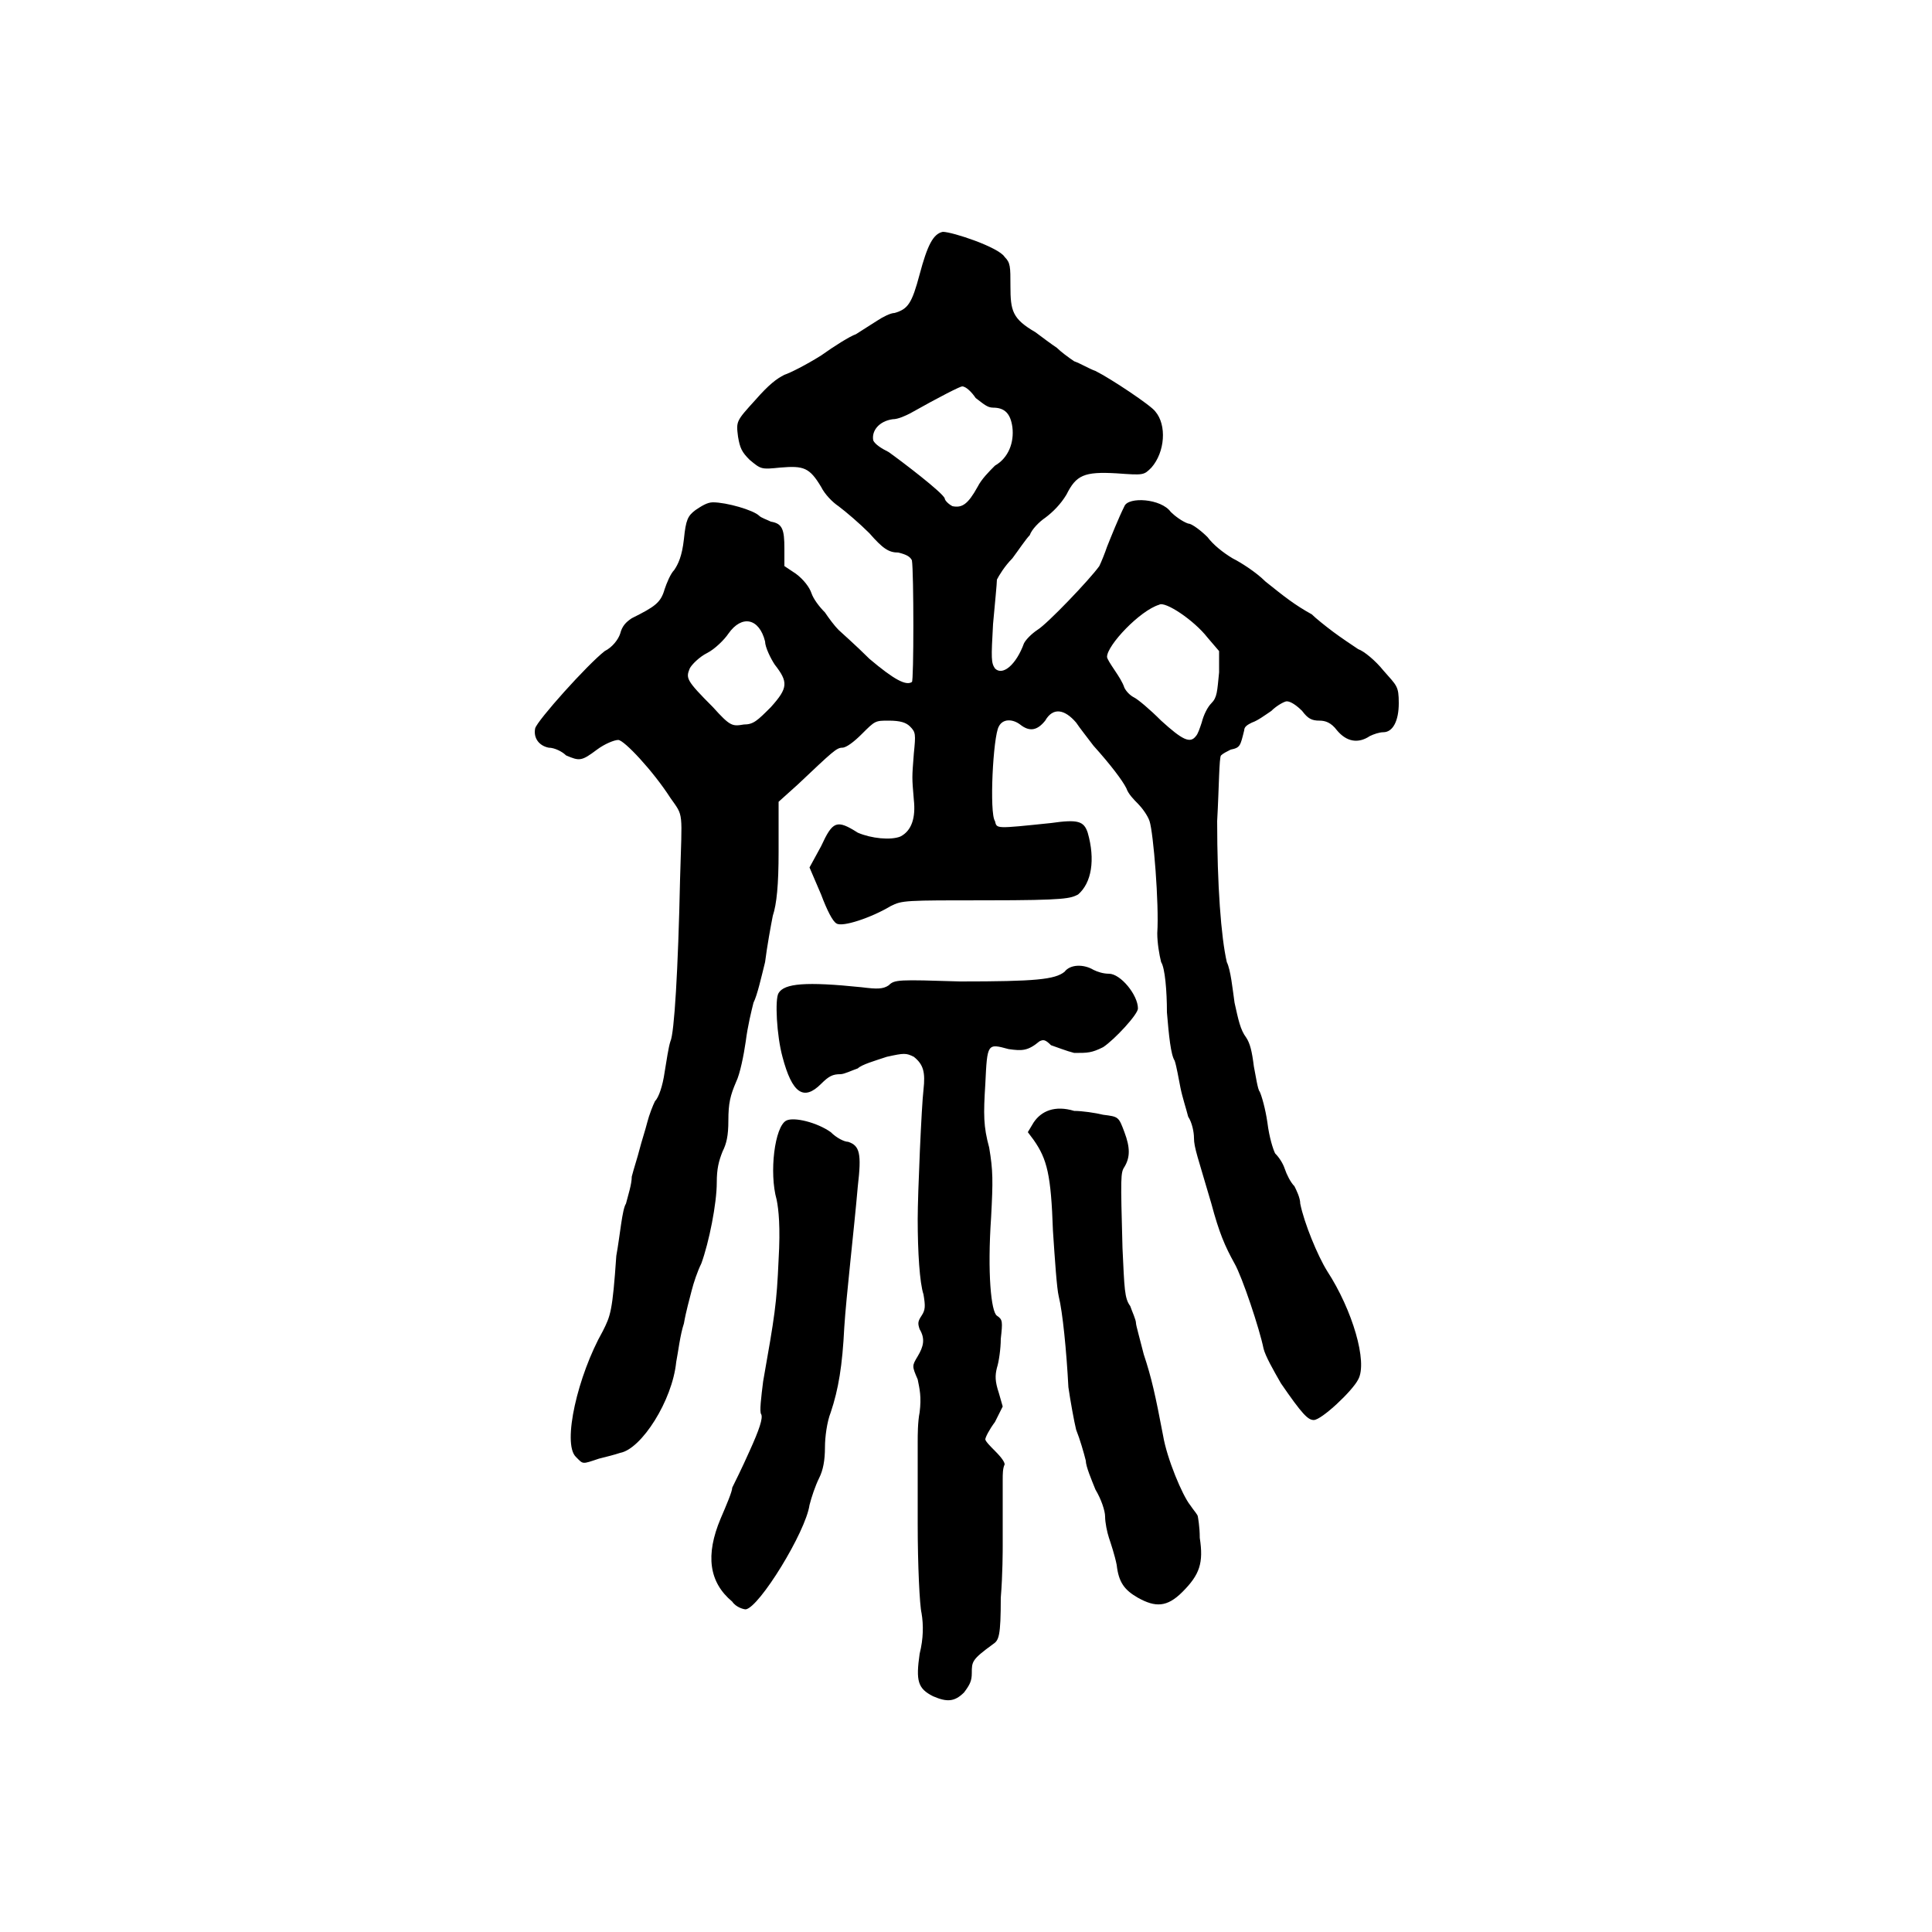
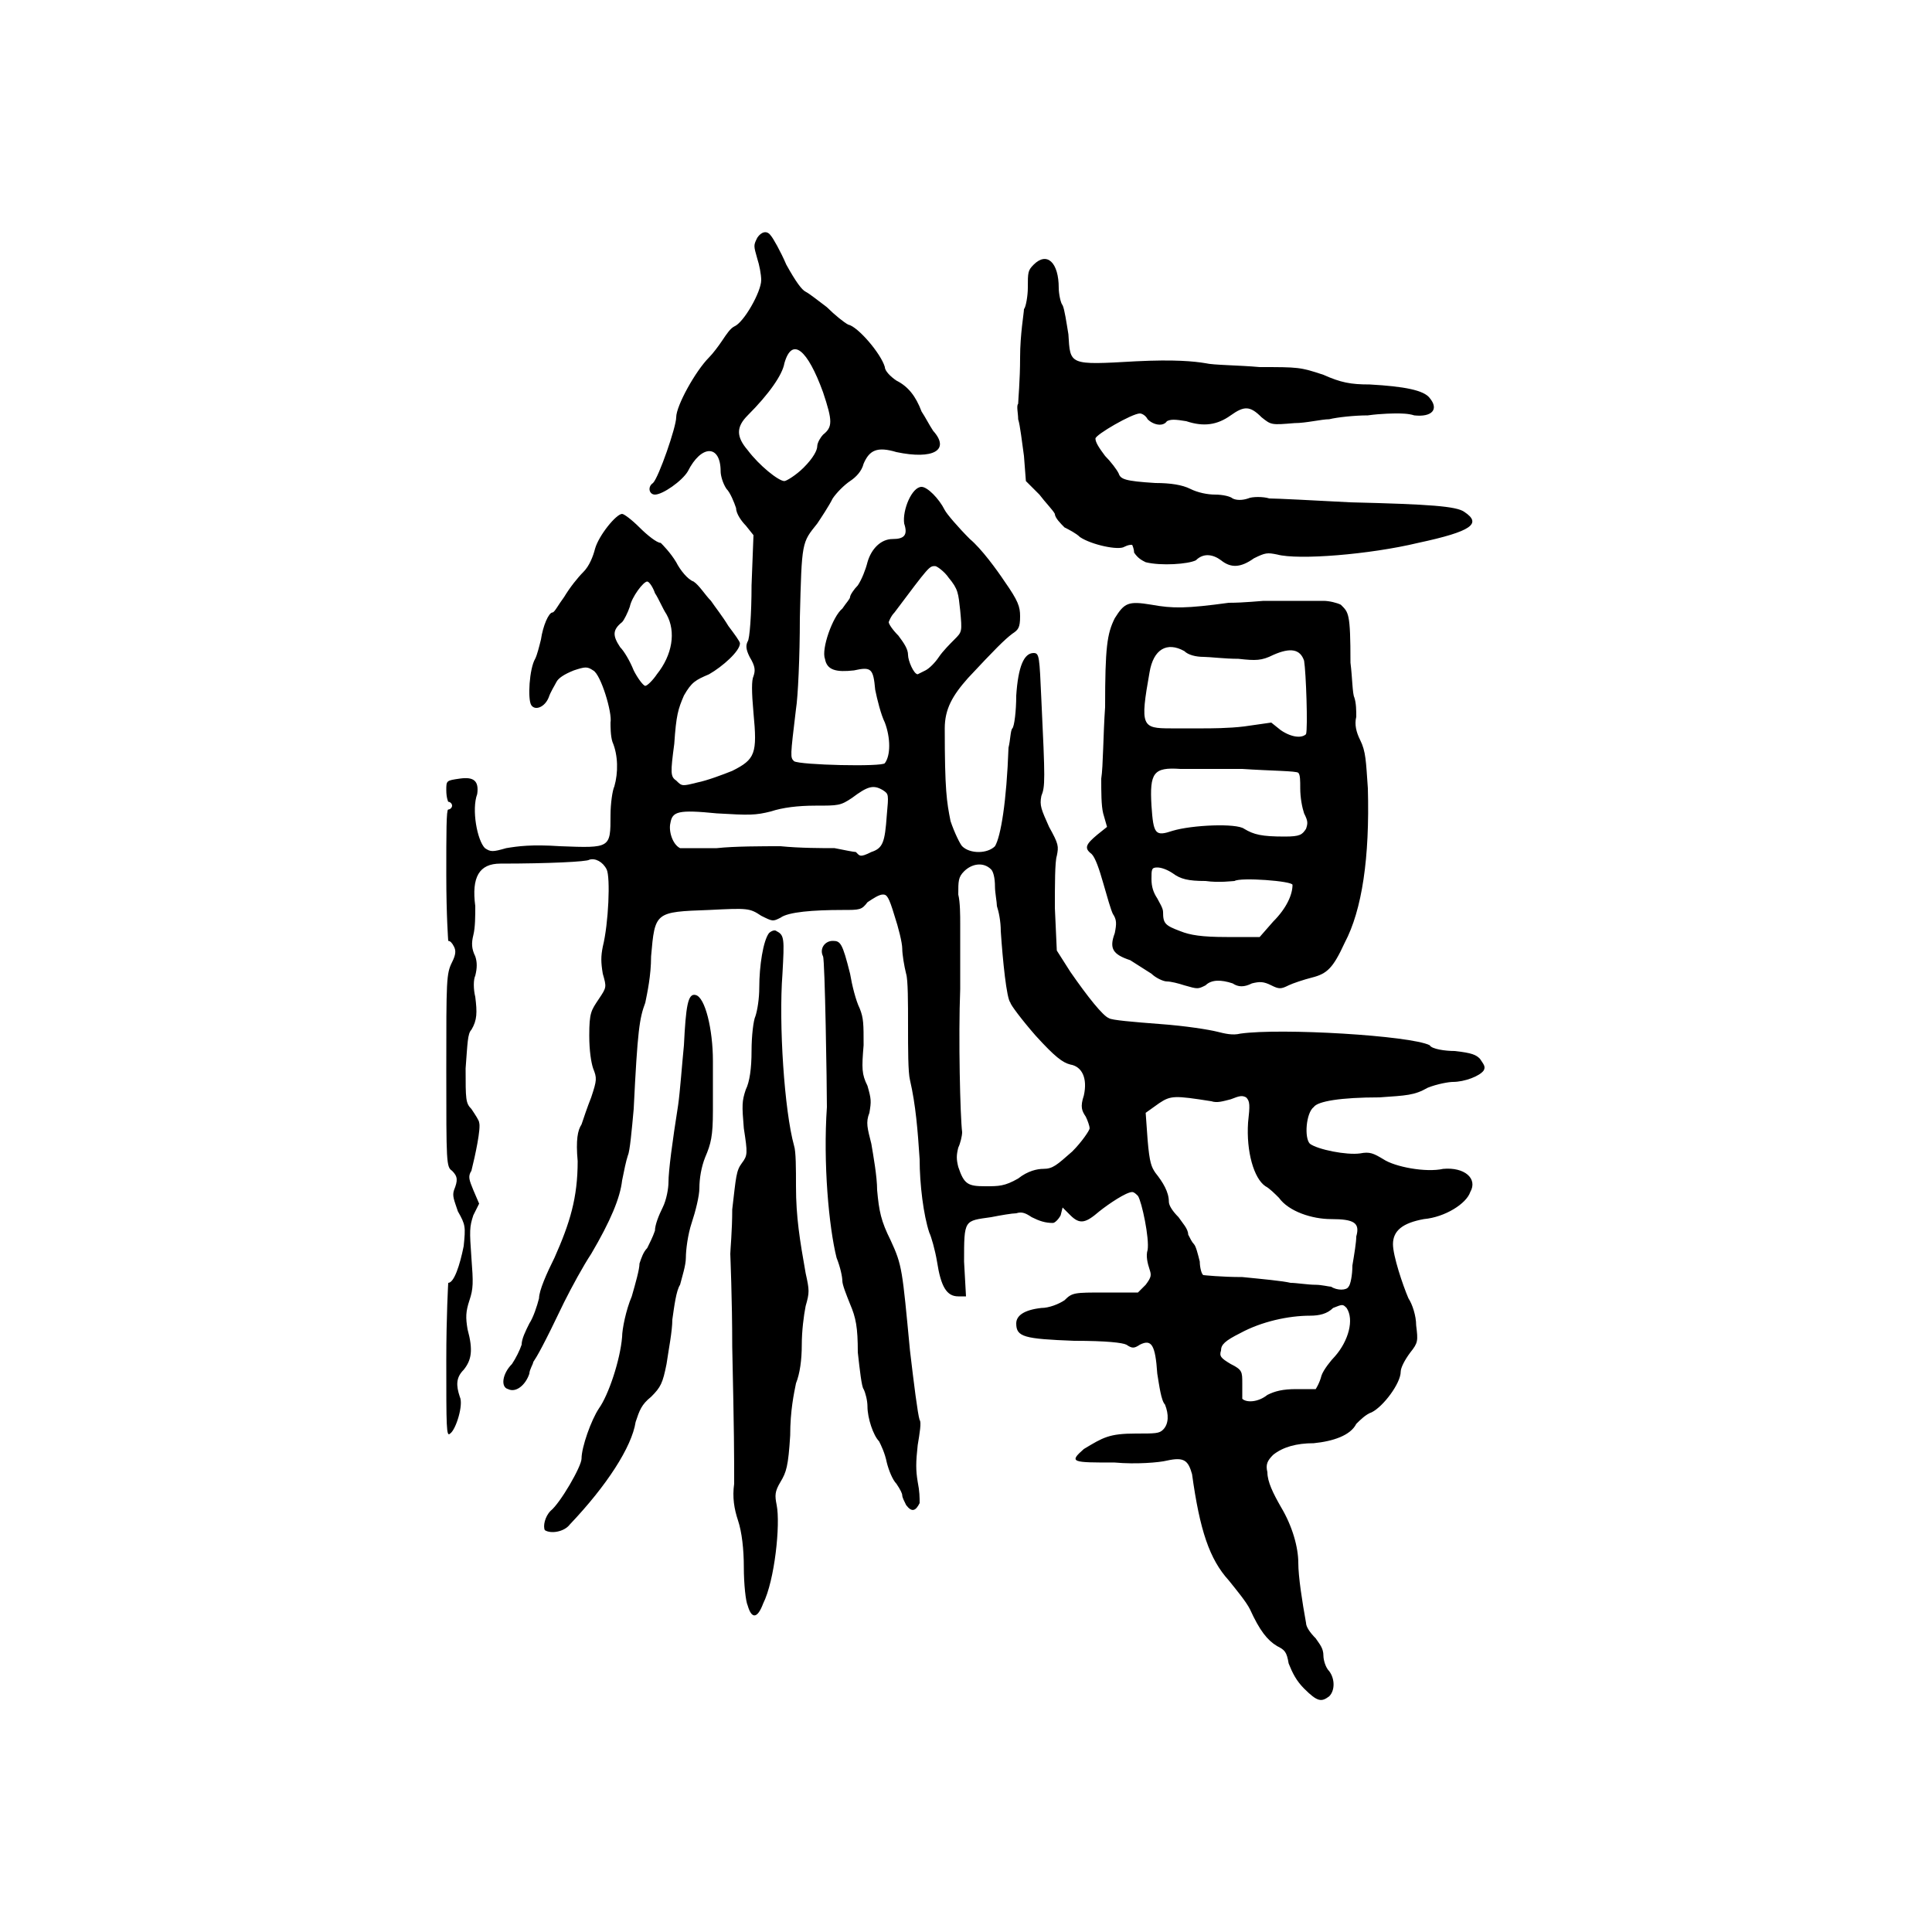
- <svg xmlns="http://www.w3.org/2000/svg" viewBox="0 -880 1000 1000" data-source="ccz C-00039" data-source-height="105.7" data-units-per-source-pixel="7.188">
-   <path d="M483 -2C475 -6 474 -10 476 -24C478 -32 478 -39 477 -45C476 -49 475 -70 475 -91C475 -111 475 -131 475 -134C475 -137 475 -144 476 -149C477 -157 476 -161 475 -166C472 -173 472 -173 475 -178C478 -183 479 -187 476 -192C475 -195 475 -196 477 -199C479 -202 479 -204 478 -210C476 -216 475 -232 475 -249C475 -262 477 -308 478 -316C479 -325 478 -329 473 -333C469 -335 468 -335 459 -333C453 -331 446 -329 444 -327C441 -326 437 -324 435 -324C431 -324 429 -323 425 -319C416 -310 410 -314 405 -333C402 -344 401 -363 403 -366C406 -371 417 -372 446 -369C454 -368 457 -368 460 -370C463 -373 465 -373 497 -372C536 -372 546 -373 551 -377C554 -381 561 -381 566 -378C568 -377 571 -376 574 -376C580 -376 589 -365 589 -358C589 -355 577 -342 571 -338C565 -335 563 -335 556 -335C552 -336 547 -338 544 -339C541 -342 540 -342 538 -341C532 -336 529 -336 522 -337C511 -340 511 -340 510 -319C509 -303 509 -297 512 -286C514 -274 514 -269 513 -250C511 -221 513 -201 516 -199C519 -197 519 -196 518 -187C518 -182 517 -175 516 -172C515 -168 515 -165 517 -159L519 -152L515 -144C512 -140 510 -136 510 -135C510 -134 513 -131 515 -129C519 -125 520 -123 520 -122C519 -120 519 -117 519 -114C519 -109 519 -99 519 -91C519 -88 519 -83 519 -80C519 -78 519 -65 518 -53C518 -33 517 -31 514 -29C503 -21 503 -20 503 -14C503 -10 502 -8 499 -4C494 1 490 1 483 -2ZM379 -51C367 -61 365 -75 373 -94C376 -101 379 -108 379 -110C380 -112 384 -120 388 -129C393 -140 395 -146 394 -148C393 -149 394 -157 395 -165C401 -199 402 -205 403 -228C404 -245 403 -254 402 -259C398 -273 401 -297 407 -300C411 -302 423 -299 430 -294C433 -291 437 -289 439 -289C445 -287 446 -283 444 -266C442 -243 438 -209 437 -193C436 -173 434 -161 430 -149C428 -144 427 -136 427 -131C427 -124 426 -119 424 -115C422 -111 420 -105 419 -101C417 -87 393 -48 386 -47C385 -47 381 -48 379 -51ZM589 -53C582 -57 579 -61 578 -70C577 -75 575 -81 574 -84C573 -87 572 -92 572 -95C572 -98 570 -104 567 -109C565 -114 562 -121 562 -124C561 -128 559 -135 557 -140C556 -144 554 -155 553 -162C552 -181 550 -201 548 -209C547 -213 546 -228 545 -243C544 -272 542 -280 535 -290L532 -294L535 -299C539 -305 546 -308 556 -305C560 -305 567 -304 571 -303C579 -302 579 -302 582 -294C585 -286 585 -281 582 -276C580 -273 580 -271 581 -234C582 -213 582 -208 585 -204C586 -201 588 -197 588 -195C588 -194 590 -187 592 -179C596 -167 598 -158 602 -137C604 -125 612 -106 616 -101C618 -98 620 -96 620 -95C620 -95 621 -90 621 -84C623 -71 621 -65 612 -56C604 -48 598 -48 589 -53ZM298 -126C291 -133 299 -168 312 -191C316 -199 317 -201 319 -230C321 -241 322 -254 324 -257C325 -261 327 -267 327 -271C328 -275 330 -281 331 -285C332 -289 334 -295 335 -299C336 -303 338 -308 339 -310C341 -312 343 -318 344 -325C345 -331 346 -338 347 -341C349 -345 351 -378 352 -425C353 -461 354 -457 347 -467C338 -481 323 -497 320 -497C318 -497 313 -495 309 -492C301 -486 300 -486 293 -489C291 -491 287 -493 284 -493C279 -494 276 -498 277 -503C278 -507 304 -536 313 -543C317 -545 320 -549 321 -552C322 -556 324 -558 327 -560C339 -566 342 -568 344 -575C345 -578 347 -583 349 -585C351 -588 353 -592 354 -601C355 -611 356 -613 360 -616C363 -618 366 -620 369 -620C376 -620 390 -616 393 -613C394 -612 397 -611 399 -610C405 -609 406 -606 406 -596L406 -587L412 -583C416 -580 419 -576 420 -573C421 -570 424 -566 427 -563C429 -560 432 -556 434 -554C435 -553 443 -546 450 -539C463 -528 469 -525 472 -527C473 -527 473 -584 472 -590C471 -592 469 -593 465 -594C460 -594 457 -596 450 -604C445 -609 438 -615 434 -618C431 -620 427 -624 425 -628C419 -638 416 -639 404 -638C394 -637 394 -637 388 -642C384 -646 383 -648 382 -654C381 -662 381 -662 391 -673C398 -681 402 -684 406 -686C409 -687 417 -691 425 -696C432 -701 440 -706 443 -707C446 -709 451 -712 454 -714C457 -716 461 -718 463 -718C470 -720 472 -723 476 -738C480 -753 483 -759 488 -760C493 -760 517 -752 520 -747C523 -744 523 -742 523 -732C523 -719 524 -715 536 -708C540 -705 544 -702 547 -700C549 -698 553 -695 556 -693C559 -692 564 -689 567 -688C575 -684 596 -670 598 -667C604 -660 603 -646 596 -638C592 -634 592 -634 578 -635C561 -636 557 -634 552 -624C549 -619 545 -615 541 -612C538 -610 534 -606 533 -603C531 -601 527 -595 524 -591C520 -587 517 -582 516 -580C516 -578 515 -568 514 -557C513 -539 513 -537 515 -534C519 -530 526 -536 530 -547C531 -549 534 -552 537 -554C542 -557 564 -580 569 -587C570 -589 572 -594 573 -597C575 -602 579 -612 582 -618C584 -623 601 -622 606 -615C608 -613 612 -610 615 -609C617 -609 622 -605 625 -602C628 -598 633 -594 638 -591C642 -589 650 -584 655 -579C665 -571 670 -567 679 -562C681 -560 686 -556 690 -553C694 -550 700 -546 703 -544C706 -543 712 -538 716 -533C723 -525 724 -525 724 -516C724 -507 721 -501 716 -501C714 -501 711 -500 709 -499C703 -495 697 -496 692 -502C689 -506 686 -507 683 -507C679 -507 677 -508 674 -512C671 -515 668 -517 666 -517C665 -517 661 -515 658 -512C655 -510 651 -507 648 -506C646 -505 644 -504 644 -502C642 -494 642 -493 637 -492C635 -491 633 -490 632 -489C631 -488 631 -473 630 -455C630 -422 632 -395 635 -382C637 -378 638 -368 639 -361C641 -352 642 -347 645 -343C647 -340 648 -336 649 -328C650 -323 651 -316 652 -315C653 -313 655 -306 656 -299C657 -291 659 -285 660 -283C662 -281 664 -278 665 -275C666 -272 668 -268 670 -266C671 -264 673 -260 673 -257C675 -247 682 -230 687 -222C700 -202 708 -175 703 -166C700 -160 684 -145 680 -145C677 -145 674 -148 663 -164C659 -171 655 -178 654 -182C652 -192 643 -219 639 -226C634 -235 631 -242 627 -257C620 -281 618 -286 618 -291C618 -294 617 -299 615 -302C614 -306 612 -312 611 -317C610 -322 609 -328 608 -331C606 -334 605 -344 604 -356C604 -367 603 -379 601 -382C600 -386 599 -392 599 -397C600 -412 597 -449 595 -455C594 -458 591 -462 589 -464C587 -466 584 -469 583 -472C581 -476 575 -484 566 -494C563 -498 559 -503 557 -506C551 -513 545 -514 541 -507C537 -502 533 -501 528 -505C524 -508 519 -508 517 -504C514 -499 512 -459 515 -455C516 -451 515 -451 544 -454C558 -456 561 -455 563 -449C567 -435 565 -423 558 -417C554 -415 552 -414 511 -414C468 -414 467 -414 461 -411C451 -405 436 -400 433 -402C431 -403 428 -409 425 -417L419 -431L425 -442C431 -455 433 -456 444 -449C451 -446 461 -445 466 -447C472 -450 474 -457 473 -466C472 -478 472 -477 473 -490C474 -500 474 -501 471 -504C469 -506 466 -507 460 -507C453 -507 453 -507 446 -500C442 -496 438 -493 436 -493C433 -493 431 -491 413 -474L403 -465L403 -439C403 -422 402 -412 400 -406C399 -401 397 -390 396 -382C394 -374 392 -365 390 -361C389 -357 387 -349 386 -341C385 -334 383 -324 381 -320C378 -313 377 -309 377 -300C377 -292 376 -288 374 -284C372 -279 371 -275 371 -268C371 -257 367 -237 363 -226C361 -222 359 -216 358 -212C357 -208 355 -201 354 -195C352 -189 351 -180 350 -175C348 -155 332 -130 321 -128C318 -127 314 -126 310 -125C301 -122 302 -122 298 -126ZM619 -499C620 -500 621 -503 622 -506C623 -510 625 -514 627 -516C630 -519 630 -522 631 -532L631 -543L625 -550C618 -559 603 -569 600 -567C590 -564 573 -546 573 -540C573 -539 575 -536 577 -533C579 -530 581 -527 582 -524C583 -522 585 -520 587 -519C589 -518 595 -513 601 -507C612 -497 616 -495 619 -499ZM399 -514C408 -524 408 -527 401 -536C399 -539 396 -545 396 -548C393 -560 384 -562 377 -552C375 -549 370 -544 366 -542C362 -540 358 -536 357 -534C355 -529 355 -528 369 -514C378 -504 379 -504 385 -505C390 -505 392 -507 399 -514ZM506 -628C508 -632 512 -636 515 -639C522 -643 525 -651 524 -659C523 -666 520 -669 514 -669C511 -669 509 -671 505 -674C503 -677 500 -680 498 -680C497 -680 487 -675 471 -666C469 -665 465 -663 462 -663C455 -662 451 -657 452 -652C453 -650 456 -648 460 -646C467 -641 488 -625 489 -622C489 -621 491 -619 493 -618C498 -617 501 -619 506 -628Z" />
+ <svg xmlns="http://www.w3.org/2000/svg" viewBox="0 -880 1000 1000" data-source="ccz C-00039" data-source-height="108.2" data-units-per-source-pixel="7.024">
+   <path d="M675 -6C671 -10 669 -14 667 -19C666 -25 665 -26 661 -28C656 -31 652 -36 647 -47C645 -51 640 -57 636 -62C626 -73 621 -88 617 -117C615 -124 613 -126 604 -124C600 -123 588 -122 577 -123C555 -123 553 -123 561 -130C571 -136 574 -138 588 -138C598 -138 600 -138 602 -140C605 -143 605 -148 603 -153C601 -155 600 -163 599 -169C598 -184 596 -187 590 -184C587 -182 586 -182 583 -184C581 -185 573 -186 556 -186C530 -187 526 -188 526 -195C526 -199 530 -202 539 -203C543 -203 548 -205 551 -207C555 -211 556 -211 572 -211L589 -211L593 -215C596 -219 596 -220 595 -223C594 -226 593 -230 594 -233C595 -239 591 -258 589 -261C588 -262 587 -263 586 -263C583 -263 574 -257 569 -253C562 -247 559 -246 554 -251L550 -255L549 -251C548 -249 546 -247 545 -247C541 -247 538 -248 534 -250C531 -252 529 -253 526 -252C524 -252 518 -251 513 -250C499 -248 499 -249 499 -227L500 -209L496 -209C490 -209 487 -214 485 -227C484 -233 482 -240 481 -242C478 -251 476 -267 476 -280C475 -295 474 -308 471 -321C470 -325 470 -337 470 -349C470 -361 470 -373 469 -376C468 -380 467 -386 467 -389C467 -392 465 -400 463 -406C460 -416 459 -417 457 -417C455 -417 452 -415 449 -413C446 -409 445 -409 436 -409C421 -409 408 -408 404 -405C400 -403 400 -403 394 -406C388 -410 387 -410 367 -409C339 -408 339 -408 337 -385C337 -375 335 -366 334 -361C331 -353 330 -347 328 -306C327 -295 326 -284 325 -282C324 -279 323 -274 322 -269C321 -260 316 -248 306 -231C302 -225 296 -214 292 -206C281 -183 278 -178 276 -175C276 -174 274 -171 274 -169C272 -163 267 -159 263 -161C259 -162 260 -169 265 -174C267 -177 269 -181 270 -184C270 -187 272 -191 274 -195C276 -198 278 -204 279 -208C279 -212 283 -221 287 -229C295 -247 299 -260 299 -279C298 -290 299 -295 301 -298C302 -301 304 -307 306 -312C309 -321 309 -322 307 -327C306 -330 305 -336 305 -344C305 -356 306 -357 310 -363C314 -369 314 -369 312 -376C311 -382 311 -385 312 -390C315 -402 316 -426 314 -430C312 -434 308 -436 305 -435C304 -434 284 -433 259 -433C248 -433 244 -426 246 -411C246 -406 246 -400 245 -396C244 -392 244 -389 246 -385C247 -382 247 -379 246 -375C245 -373 245 -368 246 -364C247 -356 247 -352 244 -347C242 -345 242 -340 241 -327C241 -311 241 -309 244 -306C246 -303 248 -300 248 -299C249 -296 246 -282 244 -274C242 -271 243 -269 245 -264L248 -257L245 -251C243 -245 243 -243 244 -229C245 -216 245 -213 243 -207C241 -201 241 -198 242 -192C245 -181 244 -176 240 -171C236 -167 236 -163 238 -157C240 -153 236 -140 233 -138C231 -136 231 -141 231 -176C231 -199 232 -216 232 -216C235 -216 238 -225 240 -235C241 -245 241 -246 237 -253C235 -259 234 -261 235 -264C237 -269 237 -271 234 -274C231 -276 231 -278 231 -326C231 -373 231 -376 234 -382C236 -386 236 -388 235 -390C234 -392 233 -393 232 -393C232 -393 231 -406 231 -427C231 -449 231 -461 232 -461C233 -461 234 -462 234 -463C234 -464 233 -465 232 -465C232 -465 231 -467 231 -471C231 -476 231 -476 238 -477C245 -478 248 -476 247 -469C244 -461 247 -445 251 -441C254 -439 255 -439 262 -441C268 -442 275 -443 290 -442C316 -441 316 -441 316 -458C316 -464 317 -471 318 -473C320 -480 320 -489 317 -496C316 -499 316 -504 316 -506C317 -511 311 -531 307 -533C304 -535 303 -535 297 -533C292 -531 289 -529 288 -527C287 -525 285 -522 284 -519C282 -514 277 -512 275 -515C273 -518 274 -534 277 -539C278 -541 279 -545 280 -549C281 -556 284 -563 286 -563C287 -563 289 -567 292 -571C295 -576 299 -581 302 -584C305 -587 307 -592 308 -596C310 -603 319 -614 322 -614C323 -614 327 -611 331 -607C335 -603 340 -599 342 -599C343 -598 347 -594 350 -589C352 -585 356 -580 359 -579C362 -577 365 -572 368 -569C370 -566 374 -561 377 -556C380 -552 383 -548 383 -547C383 -543 374 -535 367 -531C360 -528 358 -527 354 -520C351 -513 350 -510 349 -495C347 -480 347 -478 350 -476C353 -473 353 -473 361 -475C366 -476 374 -479 379 -481C391 -487 392 -490 390 -511C389 -522 389 -528 390 -530C391 -533 391 -535 388 -540C386 -544 386 -546 387 -548C388 -549 389 -562 389 -577L390 -603L386 -608C384 -610 381 -614 381 -617C380 -620 378 -625 376 -627C374 -630 373 -634 373 -636C373 -650 363 -650 356 -636C353 -631 343 -624 339 -624C336 -624 335 -628 338 -630C341 -633 350 -659 350 -664C350 -670 360 -688 367 -695C369 -697 372 -701 374 -704C376 -707 378 -710 380 -711C385 -713 394 -729 394 -735C394 -738 393 -743 392 -746C390 -753 390 -753 392 -757C394 -760 397 -761 399 -758C400 -757 404 -750 407 -743C412 -734 415 -730 417 -729C419 -728 424 -724 428 -721C432 -717 437 -713 439 -712C444 -711 456 -697 458 -690C458 -688 461 -685 464 -683C470 -680 474 -675 477 -667C479 -664 481 -660 483 -657C492 -647 483 -642 464 -646C454 -649 450 -647 447 -640C446 -636 443 -633 440 -631C437 -629 433 -625 431 -622C429 -618 425 -612 423 -609C415 -599 415 -600 414 -560C414 -540 413 -519 412 -513C409 -488 409 -488 411 -486C414 -484 457 -483 458 -485C461 -489 461 -498 458 -506C456 -510 454 -518 453 -523C452 -534 451 -535 442 -533C433 -532 428 -533 427 -539C425 -544 431 -561 436 -565C438 -568 440 -570 440 -571C440 -572 442 -575 444 -577C446 -580 448 -585 449 -589C451 -596 456 -601 462 -601C468 -601 470 -603 468 -609C467 -616 472 -628 477 -628C480 -628 486 -622 489 -616C490 -614 496 -607 502 -601C508 -596 516 -585 520 -579C527 -569 528 -566 528 -561C528 -555 527 -554 524 -552C520 -549 515 -544 501 -529C493 -520 489 -513 489 -503C489 -471 490 -465 492 -455C494 -449 497 -443 498 -442C502 -438 511 -438 515 -442C518 -447 521 -465 522 -493C523 -497 523 -502 524 -503C525 -504 526 -512 526 -520C527 -535 530 -542 535 -542C538 -542 538 -540 539 -518C541 -476 541 -473 539 -468C538 -463 539 -461 543 -452C548 -443 548 -442 547 -437C546 -434 546 -422 546 -410L547 -388L554 -377C563 -364 571 -354 574 -353C575 -352 587 -351 600 -350C614 -349 626 -347 630 -346C634 -345 638 -344 642 -345C663 -348 730 -344 740 -339C741 -337 748 -336 753 -336C762 -335 764 -334 766 -332C768 -329 769 -328 768 -326C766 -323 758 -320 752 -320C750 -320 744 -319 739 -317C732 -313 728 -313 714 -312C694 -312 682 -310 680 -307C676 -304 675 -291 678 -288C682 -285 697 -282 704 -283C709 -284 711 -283 716 -280C722 -276 738 -273 747 -275C758 -276 765 -270 761 -263C759 -257 748 -250 737 -249C726 -247 721 -243 721 -236C721 -230 726 -215 729 -208C731 -205 733 -199 733 -194C734 -186 734 -185 730 -180C727 -176 725 -172 725 -170C725 -164 716 -152 710 -149C707 -148 704 -145 702 -143C699 -137 690 -134 680 -133C671 -133 664 -131 659 -127C656 -124 655 -122 656 -118C656 -113 659 -107 663 -100C669 -90 672 -79 672 -71C672 -64 674 -51 676 -40C676 -38 678 -35 681 -32C683 -29 685 -27 685 -23C685 -21 686 -17 688 -15C691 -11 691 -5 688 -2C684 1 682 1 675 -6ZM387 -49C386 -51 385 -60 385 -69C385 -78 384 -87 382 -93C380 -99 379 -105 380 -112C380 -128 380 -137 379 -183C379 -208 378 -230 378 -231C378 -233 379 -243 379 -254C381 -271 381 -274 384 -278C387 -282 387 -283 385 -296C384 -308 384 -310 386 -316C388 -320 389 -327 389 -336C389 -344 390 -352 391 -354C392 -357 393 -363 393 -369C393 -380 395 -393 398 -397C399 -398 401 -399 402 -398C406 -396 406 -394 405 -376C403 -350 406 -305 411 -287C412 -284 412 -275 412 -266C412 -250 414 -238 417 -221C419 -212 419 -211 417 -204C416 -199 415 -191 415 -184C415 -176 414 -169 412 -164C411 -159 409 -150 409 -137C408 -121 407 -118 404 -113C401 -108 401 -106 402 -101C404 -91 401 -62 395 -50C392 -42 389 -42 387 -49ZM282 -88C281 -90 282 -95 285 -98C290 -102 301 -121 301 -125C301 -131 306 -145 310 -151C315 -158 321 -176 322 -188C322 -192 324 -202 327 -209C329 -216 331 -223 331 -226C332 -229 333 -232 335 -234C336 -236 338 -240 339 -243C339 -246 341 -251 343 -255C345 -259 346 -265 346 -268C346 -274 348 -289 351 -308C352 -315 353 -329 354 -339C355 -359 356 -366 360 -365C365 -364 369 -347 369 -331C369 -325 369 -314 369 -305C369 -292 368 -288 365 -281C363 -276 362 -270 362 -265C362 -261 360 -253 358 -247C356 -241 355 -233 355 -229C355 -225 353 -219 352 -215C350 -212 349 -204 348 -197C348 -191 346 -181 345 -174C343 -164 342 -162 337 -157C332 -153 331 -150 329 -144C327 -131 314 -111 295 -91C292 -87 285 -86 282 -88ZM469 -101C468 -103 467 -105 467 -106C467 -107 466 -109 464 -112C462 -114 460 -119 459 -123C458 -128 456 -132 455 -134C452 -137 449 -146 449 -152C449 -155 448 -159 447 -161C446 -162 445 -171 444 -180C444 -193 443 -198 440 -205C438 -210 436 -215 436 -217C436 -219 435 -224 433 -229C429 -245 426 -278 428 -307C428 -318 427 -383 426 -385C424 -389 427 -393 431 -393C435 -393 436 -392 440 -376C441 -370 443 -362 445 -358C447 -353 447 -350 447 -339C446 -327 446 -324 449 -318C451 -311 451 -310 450 -304C448 -299 449 -296 451 -288C452 -282 454 -271 454 -264C455 -253 456 -248 461 -238C467 -225 467 -223 471 -181C473 -164 475 -148 476 -145C477 -144 476 -138 475 -132C474 -123 474 -119 475 -113C476 -108 476 -105 476 -102C474 -98 472 -97 469 -101ZM656 -158C660 -160 664 -161 671 -161C676 -161 680 -161 681 -161C681 -161 683 -164 684 -168C685 -171 689 -176 691 -178C698 -186 701 -197 697 -203C695 -205 695 -205 690 -203C687 -200 683 -199 678 -199C667 -199 653 -196 642 -190C634 -186 632 -184 632 -181C631 -178 632 -177 637 -174C643 -171 643 -170 643 -164C643 -160 643 -157 643 -156C645 -154 651 -154 656 -158ZM698 -214C699 -215 700 -220 700 -225C701 -231 702 -237 702 -240C704 -247 701 -249 689 -249C679 -249 667 -253 662 -260C660 -262 657 -265 655 -266C649 -270 645 -284 646 -299C647 -308 647 -310 645 -312C643 -313 642 -313 637 -311C633 -310 630 -309 627 -310C608 -313 606 -313 600 -309L593 -304L594 -290C595 -278 596 -276 598 -273C602 -268 605 -263 605 -258C605 -256 607 -253 610 -250C612 -247 615 -244 615 -241C616 -239 617 -237 618 -236C619 -235 620 -231 621 -227C621 -224 622 -220 623 -220C623 -220 632 -219 643 -219C653 -218 664 -217 668 -216C671 -216 677 -215 681 -215C684 -215 688 -214 689 -214C692 -212 697 -212 698 -214ZM527 -270C532 -274 537 -275 540 -275C545 -275 547 -277 555 -284C560 -289 564 -295 564 -296C564 -297 563 -300 562 -302C560 -305 559 -307 561 -313C563 -322 560 -328 554 -329C550 -330 546 -333 536 -344C529 -352 523 -360 523 -361C521 -363 519 -383 518 -398C518 -403 517 -408 516 -411C516 -413 515 -418 515 -421C515 -426 514 -429 513 -430C509 -434 503 -433 499 -429C496 -426 496 -424 496 -417C497 -413 497 -406 497 -402C497 -399 497 -383 497 -368C496 -343 497 -302 498 -294C498 -292 497 -288 496 -286C495 -282 495 -280 496 -276C499 -267 501 -266 510 -266C517 -266 520 -266 527 -270ZM613 -370C610 -371 606 -372 604 -372C602 -372 598 -374 596 -376C593 -378 588 -381 585 -383C576 -386 574 -389 577 -397C578 -402 578 -404 576 -407C575 -409 573 -416 571 -423C569 -430 567 -436 565 -438C561 -441 562 -443 568 -448L573 -452L571 -459C570 -463 570 -470 570 -477C571 -483 571 -500 572 -514C572 -545 573 -552 577 -560C582 -568 584 -569 596 -567C607 -565 614 -565 636 -568C644 -568 653 -569 654 -569C657 -569 678 -569 685 -569C688 -569 692 -568 694 -567C698 -563 699 -563 699 -537C700 -529 700 -521 701 -519C702 -516 702 -512 702 -509C701 -505 702 -501 704 -497C707 -491 707 -486 708 -472C709 -436 705 -409 696 -392C690 -379 687 -376 679 -374C675 -373 669 -371 667 -370C663 -368 662 -368 658 -370C654 -372 652 -372 648 -371C644 -369 641 -369 638 -371C632 -373 627 -373 624 -370C620 -368 620 -368 613 -370ZM659 -403C666 -410 669 -417 669 -422C669 -424 642 -426 639 -424C638 -424 631 -423 624 -424C615 -424 611 -425 607 -428C604 -430 601 -431 599 -431C596 -431 596 -430 596 -425C596 -421 597 -418 599 -415C600 -413 602 -410 602 -408C602 -402 603 -401 611 -398C616 -396 622 -395 635 -395L652 -395L659 -403ZM451 -439C457 -441 458 -444 459 -458C460 -469 460 -469 457 -471C452 -474 449 -473 441 -467C435 -463 434 -463 422 -463C413 -463 405 -462 399 -460C391 -458 388 -458 371 -459C351 -461 348 -460 347 -454C346 -450 348 -443 352 -441C353 -441 361 -441 371 -441C380 -442 395 -442 404 -442C414 -441 426 -441 432 -441C437 -440 442 -439 443 -439C445 -437 445 -436 451 -439ZM676 -451C677 -454 677 -455 675 -459C674 -462 673 -467 673 -472C673 -476 673 -479 672 -480C671 -481 658 -481 643 -482C629 -482 614 -482 611 -482C597 -483 595 -480 596 -463C597 -448 598 -447 607 -450C617 -453 640 -454 644 -451C649 -448 653 -447 665 -447C673 -447 674 -448 676 -451ZM676 -500C677 -503 676 -532 675 -538C673 -544 668 -545 659 -541C653 -538 650 -538 641 -539C634 -539 626 -540 623 -540C619 -540 615 -541 613 -543C604 -548 597 -544 595 -532C590 -504 591 -503 606 -503C612 -503 619 -503 623 -503C626 -503 636 -503 644 -504L658 -506L663 -502C669 -498 674 -498 676 -500ZM340 -531C348 -541 350 -553 345 -562C343 -565 341 -570 339 -573C338 -576 336 -579 335 -579C333 -579 327 -571 326 -566C325 -563 323 -559 322 -558C317 -554 317 -551 321 -545C323 -543 326 -538 328 -533C330 -529 333 -525 334 -525C335 -525 338 -528 340 -531ZM479 -533C481 -534 484 -537 486 -540C488 -543 492 -547 494 -549C498 -553 498 -553 497 -564C496 -573 496 -575 491 -581C489 -584 485 -587 484 -587C481 -587 481 -587 463 -563C461 -561 460 -558 460 -558C460 -557 462 -554 465 -551C468 -547 470 -544 470 -541C470 -538 473 -531 475 -531C475 -531 477 -532 479 -533ZM593 -589C591 -590 589 -591 587 -594C587 -596 586 -598 586 -598C585 -598 584 -598 582 -597C579 -595 565 -598 559 -602C557 -604 553 -606 551 -607C549 -609 546 -612 546 -614C545 -616 541 -620 538 -624L531 -631L530 -644C529 -651 528 -660 527 -663C527 -666 526 -670 527 -671C527 -673 528 -683 528 -695C528 -707 530 -718 530 -720C531 -721 532 -727 532 -731C532 -739 532 -740 535 -743C542 -750 548 -744 548 -731C548 -728 549 -723 550 -722C551 -720 552 -713 553 -707C554 -691 553 -691 588 -693C608 -694 618 -693 624 -692C628 -691 641 -691 652 -690C672 -690 673 -690 685 -686C694 -682 699 -681 709 -681C727 -680 737 -678 740 -674C745 -668 741 -664 732 -665C729 -666 725 -666 723 -666C722 -666 715 -666 708 -665C701 -665 692 -664 688 -663C684 -663 676 -661 670 -661C658 -660 658 -660 653 -664C647 -670 644 -670 637 -665C630 -660 623 -659 614 -662C608 -663 606 -663 604 -662C602 -659 597 -660 594 -663C593 -665 591 -666 590 -666C586 -666 567 -655 567 -653C567 -651 569 -648 572 -644C575 -641 578 -637 579 -635C580 -632 582 -631 598 -630C606 -630 612 -629 616 -627C620 -625 625 -624 629 -624C633 -624 637 -623 638 -622C640 -621 643 -621 646 -622C648 -623 654 -623 657 -622C661 -622 680 -621 699 -620C740 -619 754 -618 758 -615C767 -609 762 -605 734 -599C709 -593 672 -590 661 -593C656 -594 655 -594 649 -591C642 -586 637 -586 632 -590C628 -593 623 -594 619 -590C615 -588 601 -587 593 -589ZM416 -638C421 -643 423 -647 423 -649C423 -651 425 -654 426 -655C431 -659 431 -662 426 -677C418 -699 410 -706 406 -692C405 -686 398 -676 387 -665C381 -659 381 -654 387 -647C393 -639 403 -631 406 -631C407 -631 412 -634 416 -638Z" />
</svg>
